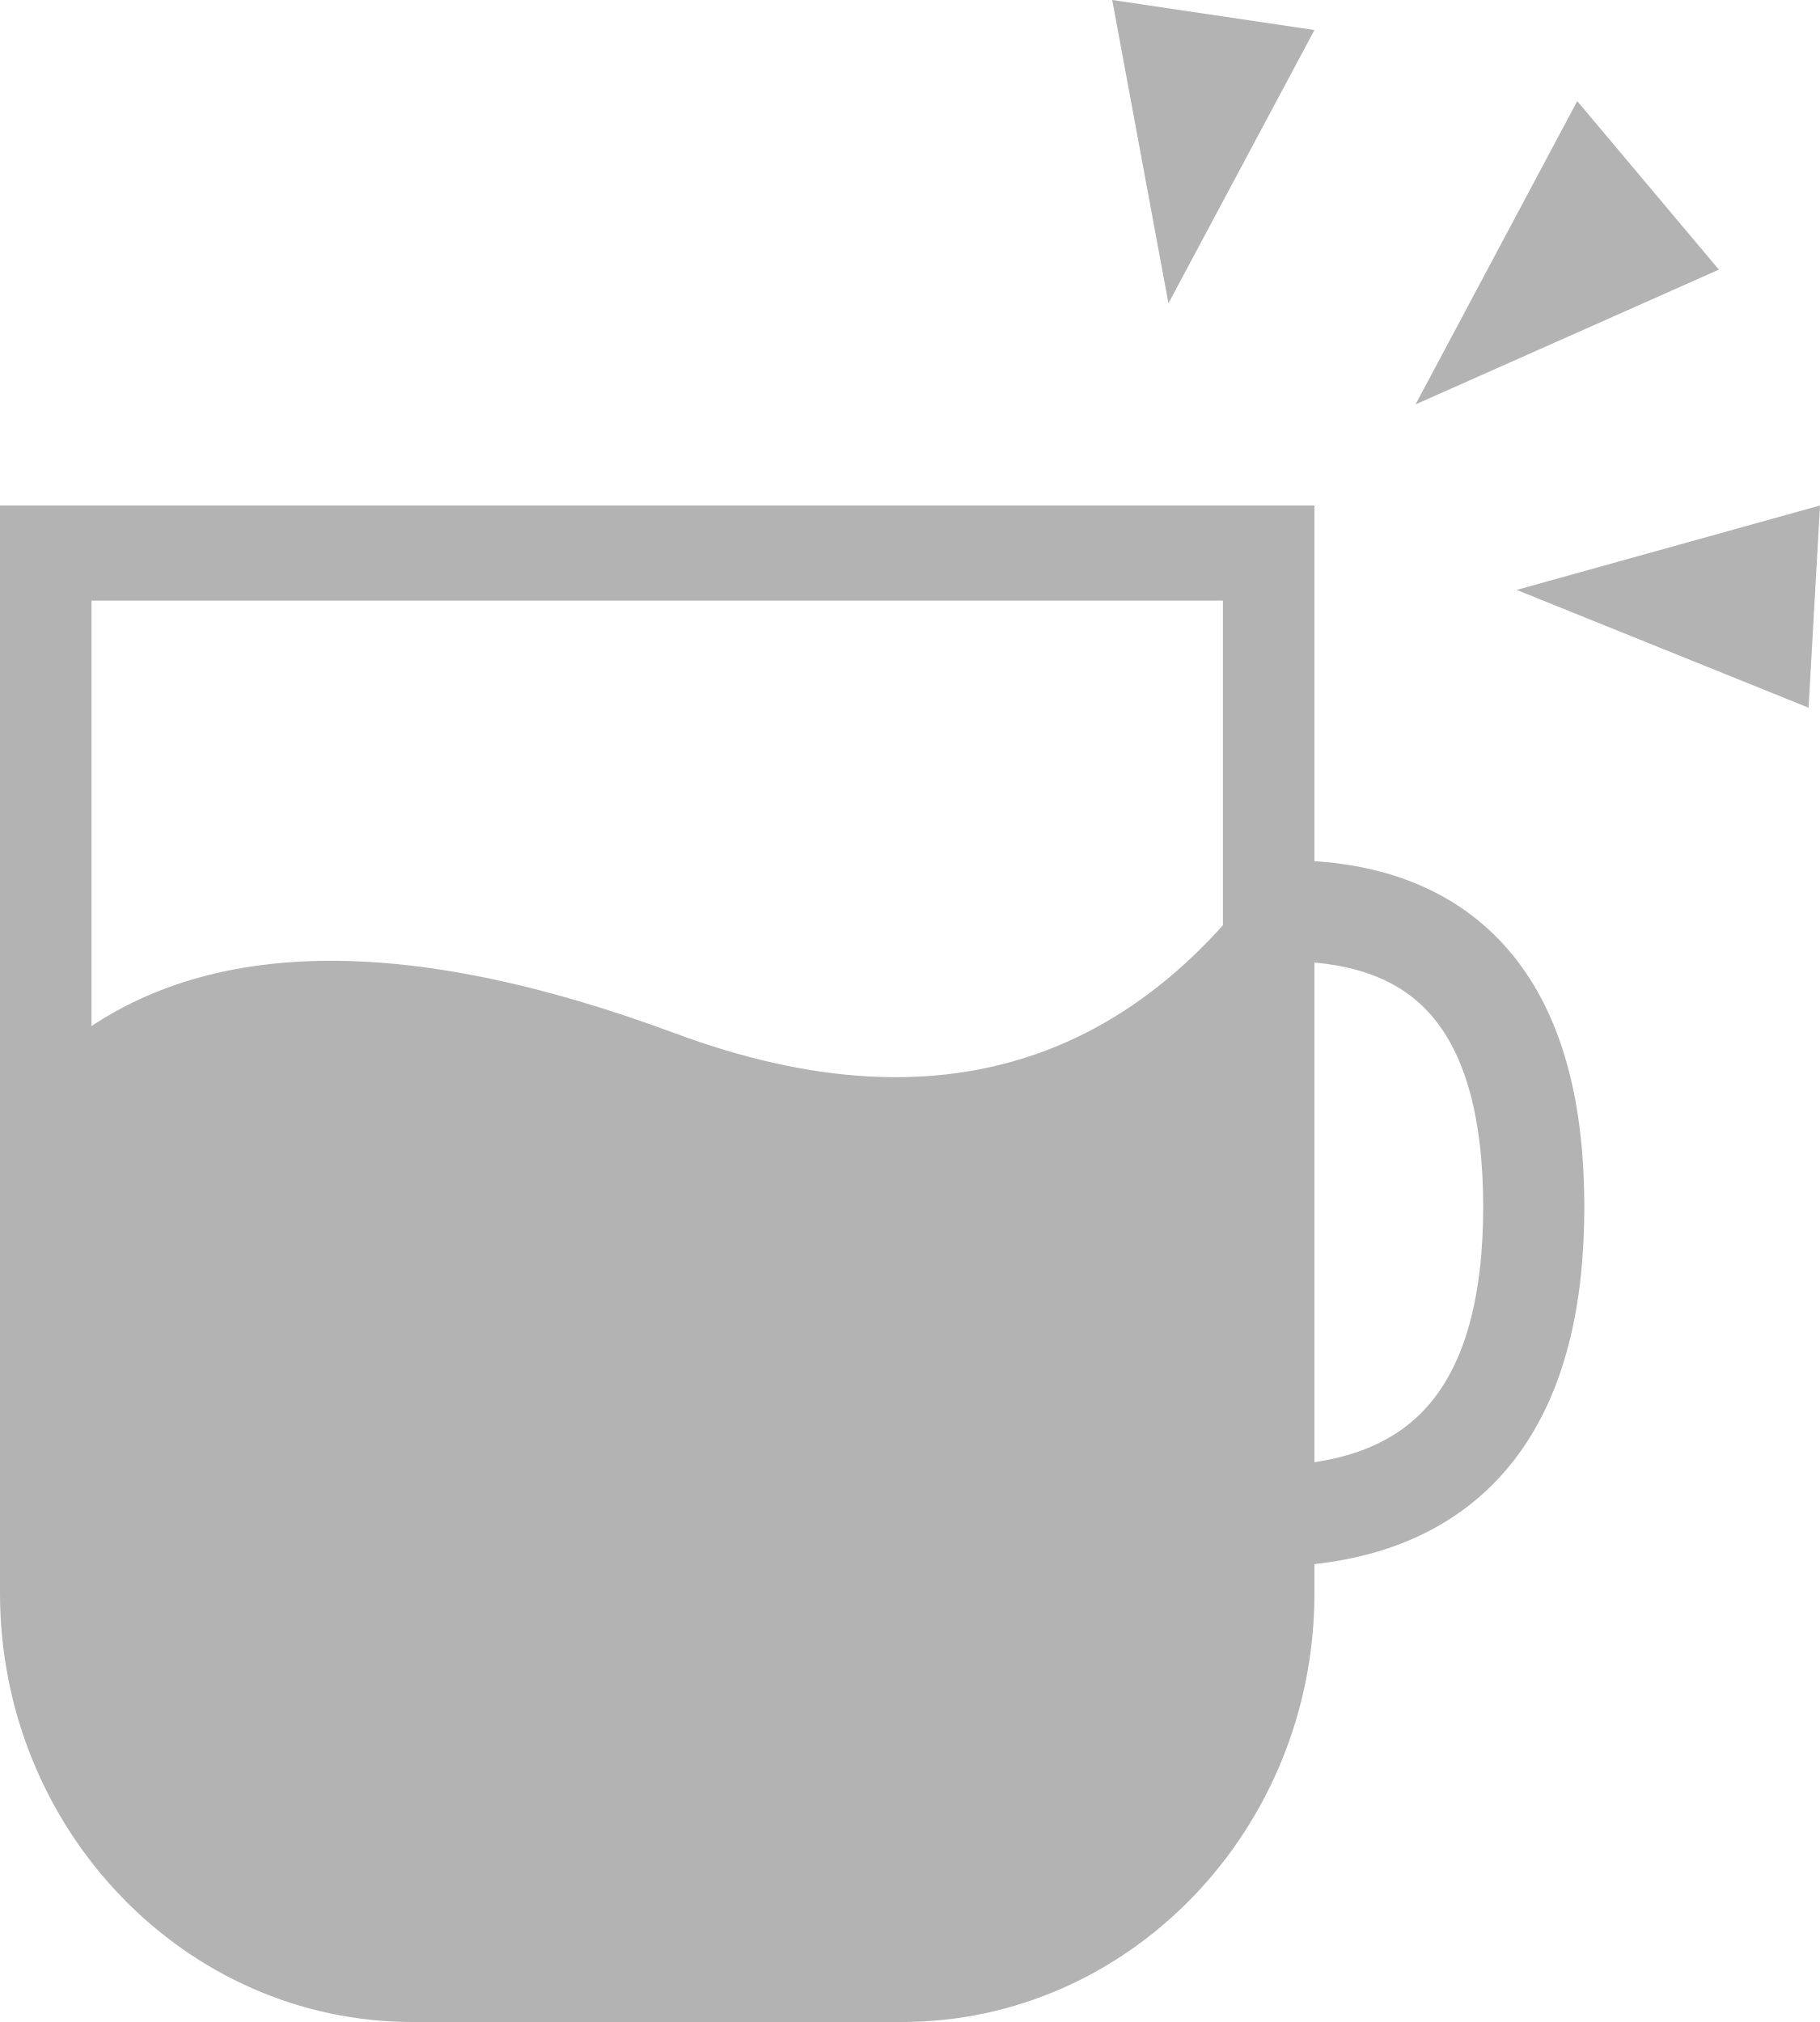
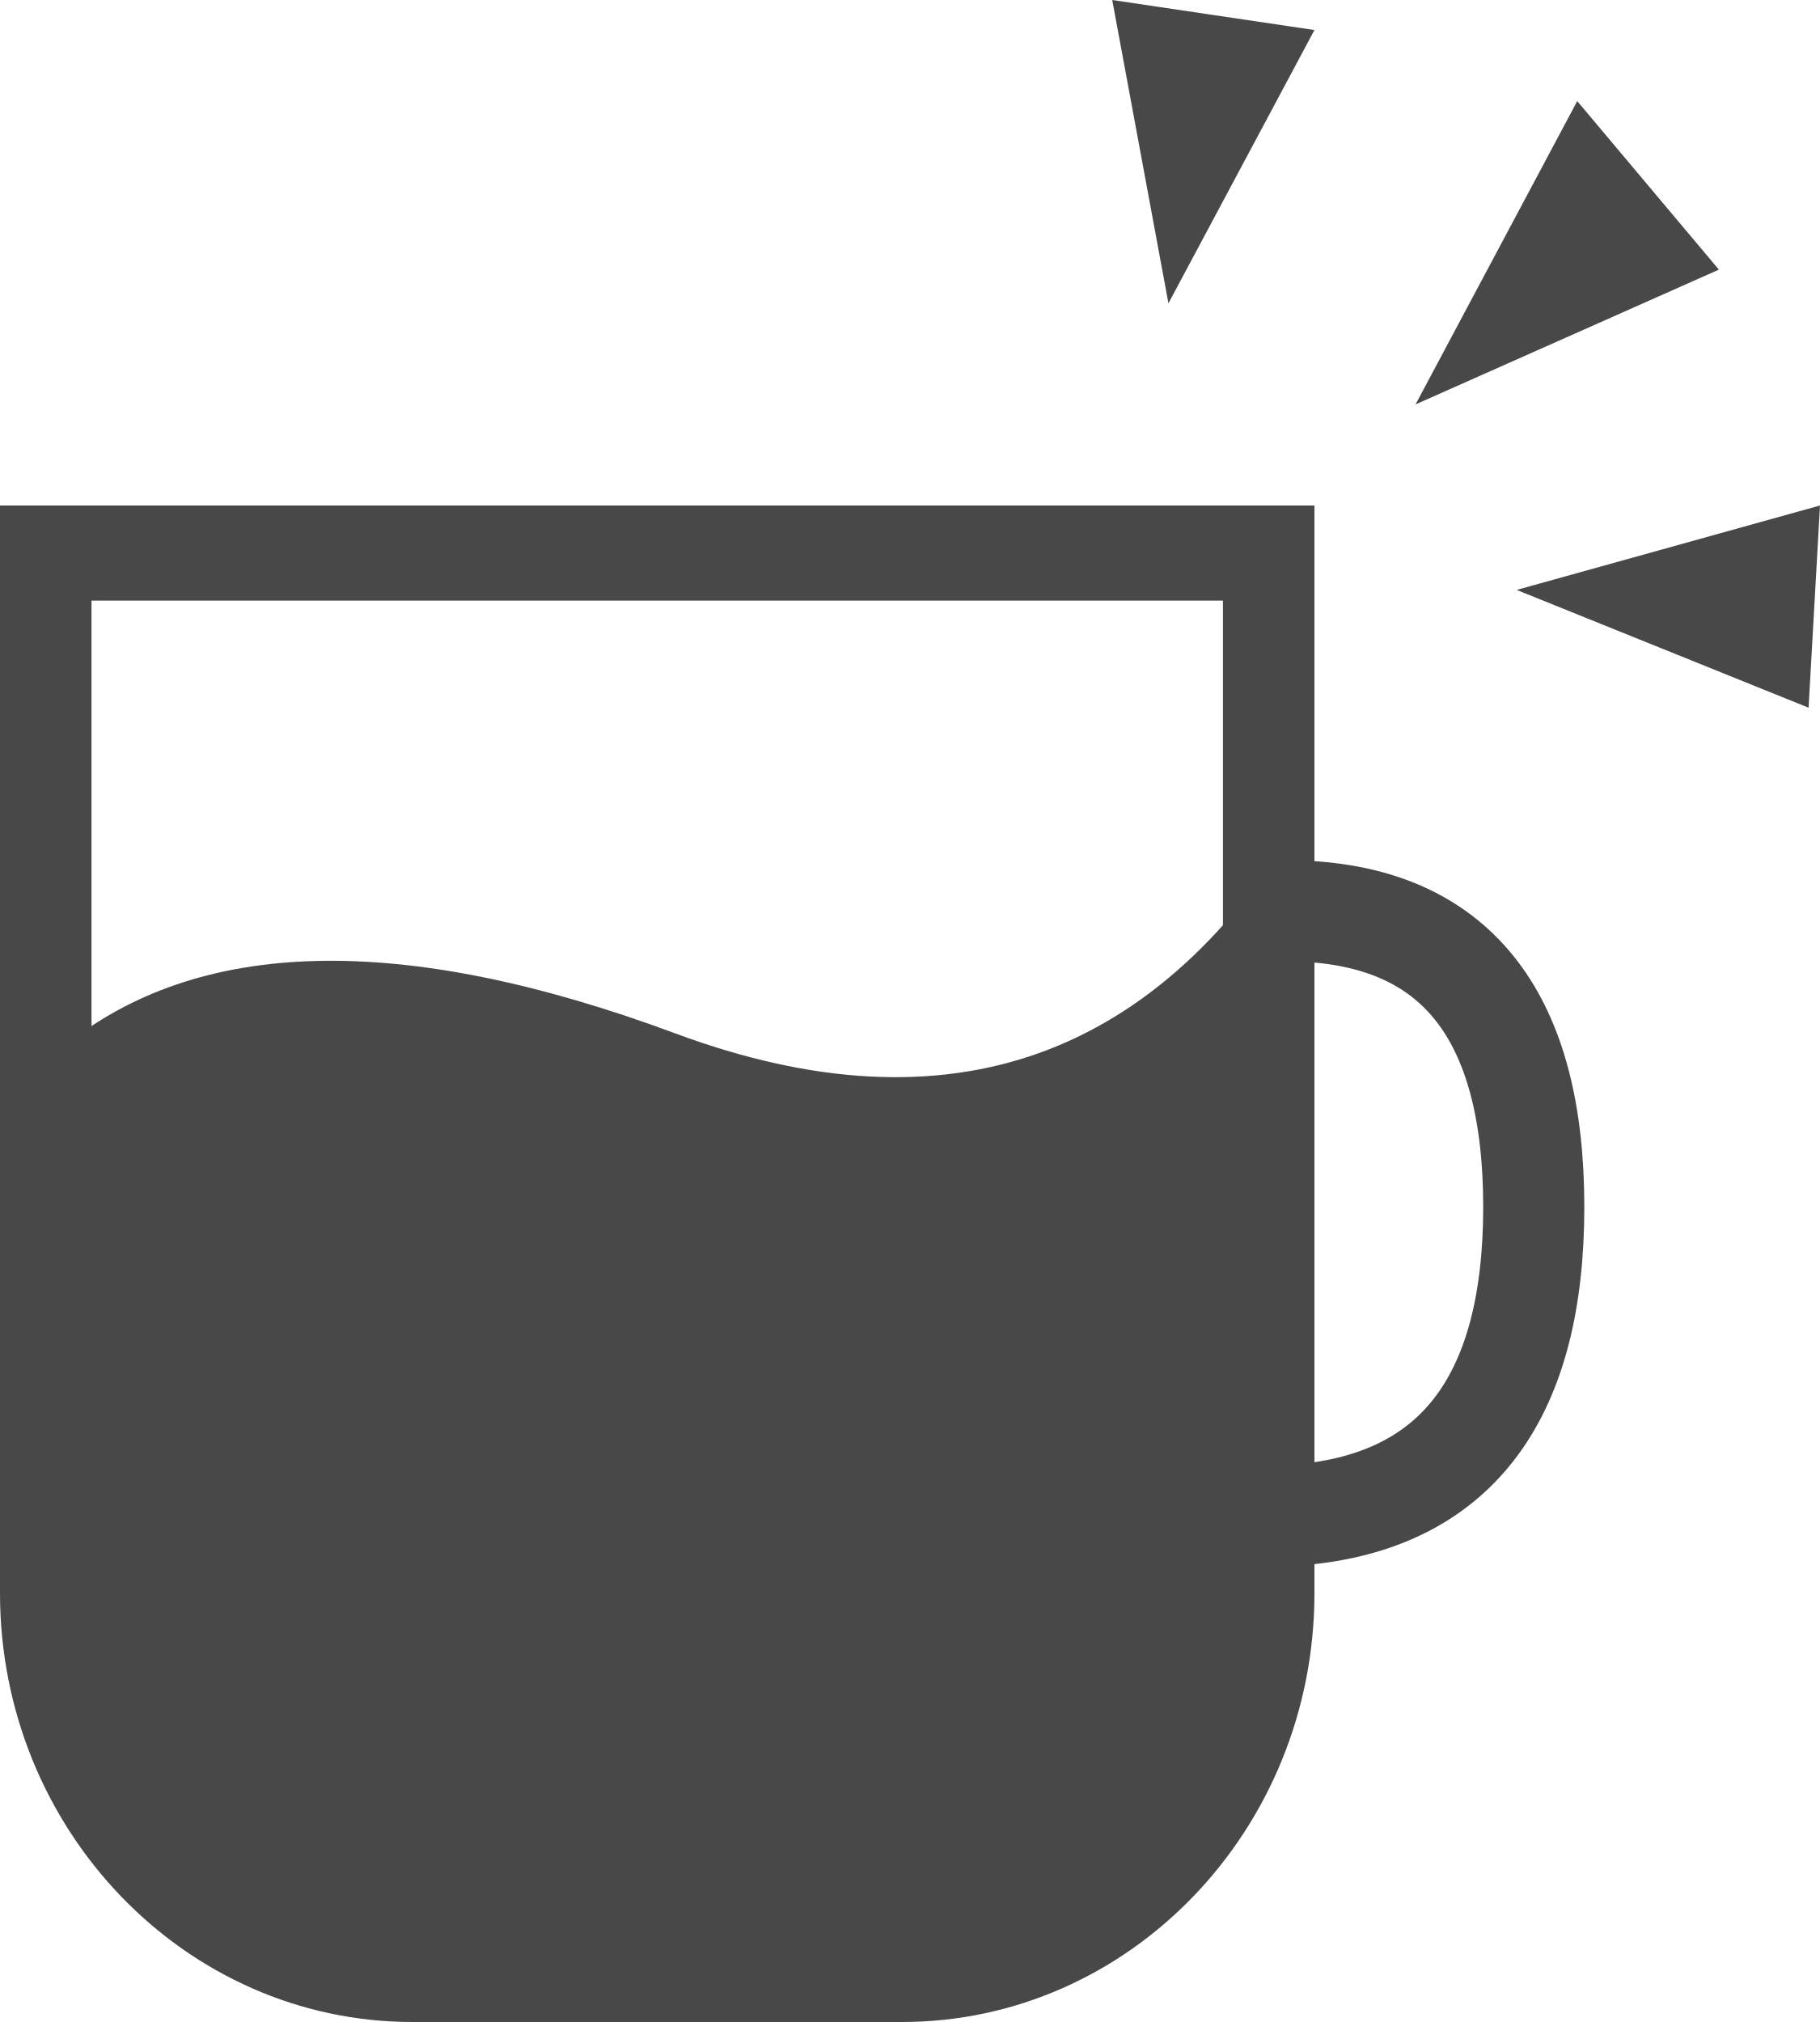
<svg xmlns="http://www.w3.org/2000/svg" width="18px" height="20px" viewBox="0 0 18 20" version="1.1">
  <defs />
  <g id="Symbols" stroke="none" stroke-width="1" fill="none" fill-rule="evenodd">
    <g id="Card-HT" transform="translate(-17, -328)">
      <g id="icon/icons/cendol-ijo-coklat-abu" transform="translate(15, 328)">
        <g id="Group-3-Copy" transform="translate(2, 0)">
-           <polyline id="Fill-16" fill="#B3B3B3" points="13 0.297 11.556 3 11 0" />
-           <polyline id="Fill-19" fill="#B3B3B3" points="17 2.667 14 4 15.599 1" />
-           <polyline id="Fill-21" fill="#B3B3B3" points="17.887 7 15 5.835 18 5" />
-           <path d="M0.612,13.365 C1.953,12.266 3.976,12.218 6.68,13.222 C9.383,14.225 11.466,13.484 12.928,10.998 C13.315,16.923 11.183,19.886 6.53,19.886 C1.878,19.886 -0.095,17.712 0.612,13.365 Z" id="Path-3" fill="#B3B3B3" />
-           <path d="M0.612,10.365 C1.953,9.266 3.976,9.218 6.68,10.222 C9.383,11.225 11.466,10.484 12.928,7.998 C13.315,13.923 11.183,16.886 6.53,16.886 C1.878,16.886 -0.095,14.712 0.612,10.365 Z" id="Path-3" fill="#B3B3B3" />
-           <path d="M0.905,5.941 L0.905,15.758 C0.905,17.579 2.329,19.059 4.079,19.059 L8.92,19.059 C10.671,19.059 12.095,17.579 12.095,15.758 L12.095,5.941 L0.905,5.941 Z M8.92,20 L4.079,20 C1.83,20 0,18.097 0,15.758 L0,5 L13,5 L13,15.758 C13,18.097 11.17,20 8.92,20 Z" id="Fill-1" fill="#B3B3B3" />
-           <path d="M12.937,9.015 C14.425,9.101 15.169,10.076 15.169,11.938 C15.169,13.8 14.425,14.813 12.937,14.975" id="Path-4" stroke="#B3B3B3" />
+           <polyline id="Fill-16" fill="#484848" points="13 0.297 11.556 3 11 0" />
+           <polyline id="Fill-19" fill="#484848" points="17 2.667 14 4 15.599 1" />
+           <polyline id="Fill-21" fill="#484848" points="17.887 7 15 5.835 18 5" />
+           <path d="M0.612,13.365 C1.953,12.266 3.976,12.218 6.68,13.222 C9.383,14.225 11.466,13.484 12.928,10.998 C13.315,16.923 11.183,19.886 6.53,19.886 C1.878,19.886 -0.095,17.712 0.612,13.365 Z" id="Path-3" fill="#484848" />
+           <path d="M0.612,10.365 C1.953,9.266 3.976,9.218 6.68,10.222 C9.383,11.225 11.466,10.484 12.928,7.998 C13.315,13.923 11.183,16.886 6.53,16.886 C1.878,16.886 -0.095,14.712 0.612,10.365 Z" id="Path-3" fill="#484848" />
+           <path d="M0.905,5.941 L0.905,15.758 C0.905,17.579 2.329,19.059 4.079,19.059 L8.92,19.059 C10.671,19.059 12.095,17.579 12.095,15.758 L12.095,5.941 L0.905,5.941 Z M8.92,20 L4.079,20 C1.83,20 0,18.097 0,15.758 L0,5 L13,5 L13,15.758 C13,18.097 11.17,20 8.92,20 Z" id="Fill-1" fill="#484848" />
+           <path d="M12.937,9.015 C14.425,9.101 15.169,10.076 15.169,11.938 C15.169,13.8 14.425,14.813 12.937,14.975" id="Path-4" stroke="#484848" />
        </g>
      </g>
    </g>
  </g>
</svg>
